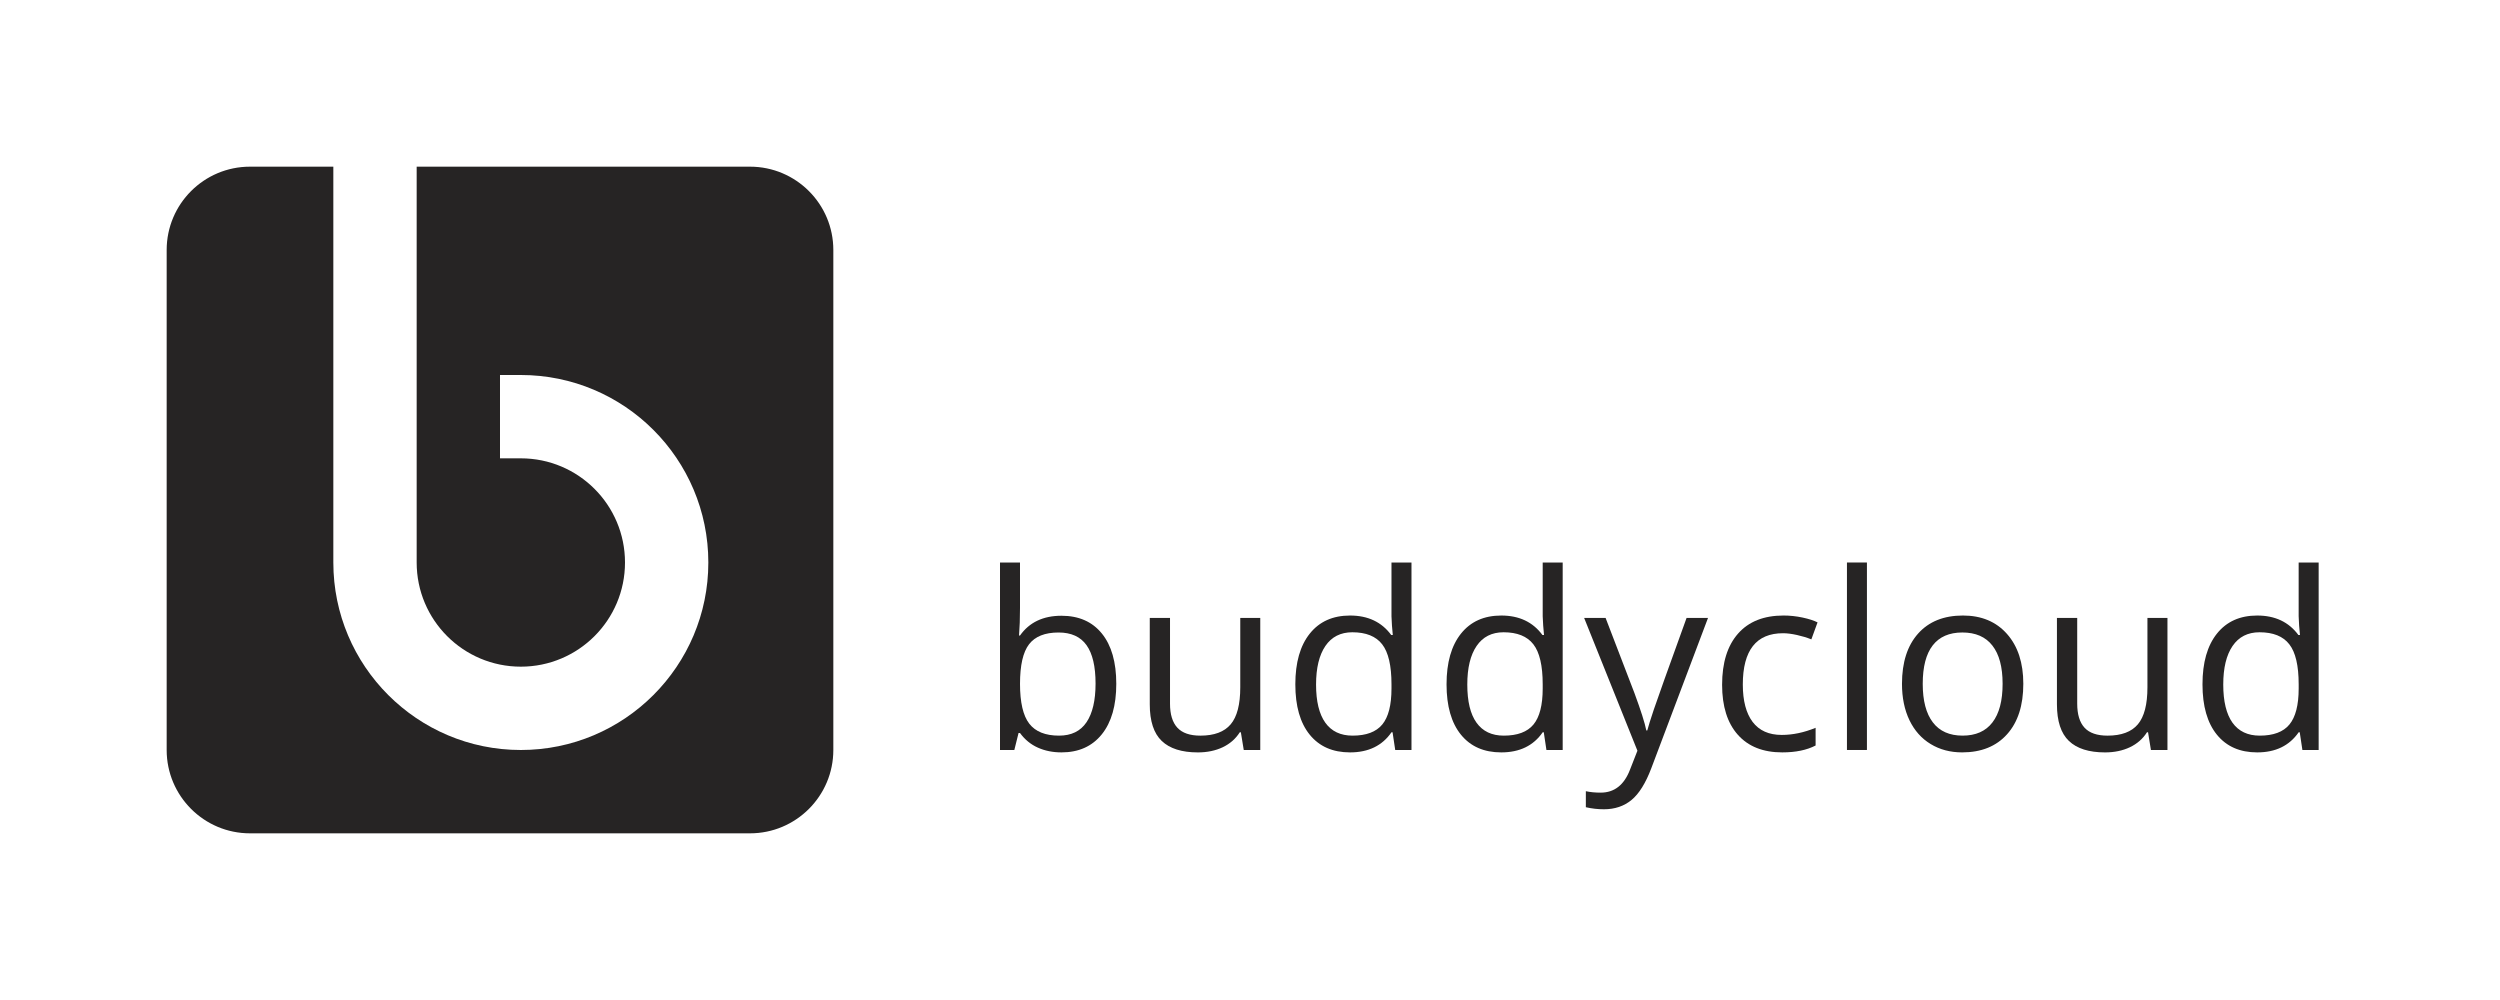
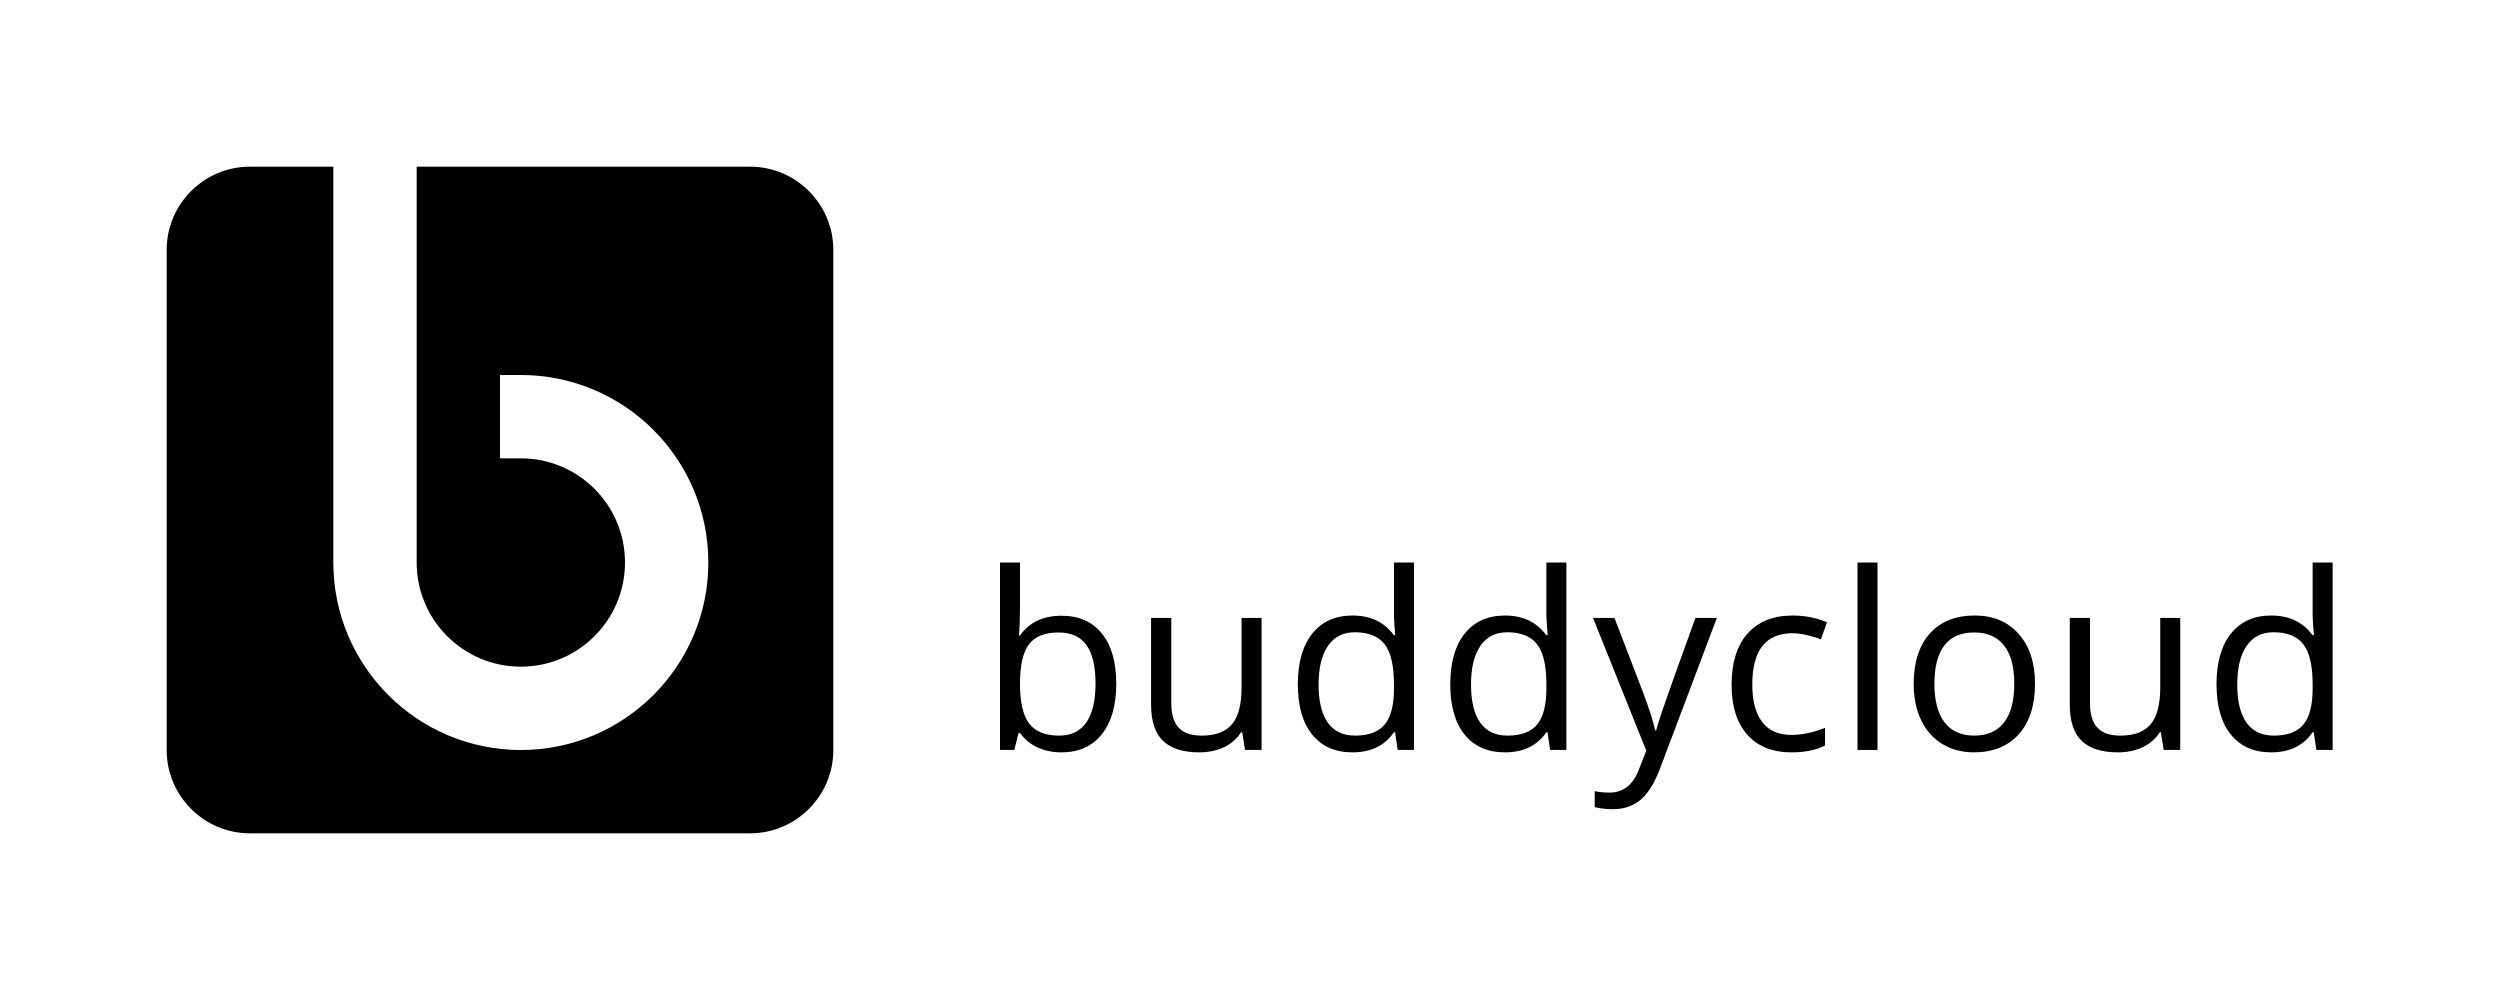
- <svg xmlns="http://www.w3.org/2000/svg" version="1.1" id="Layer_1" x="0px" y="0px" width="240px" height="96px" viewBox="0 0 240 96" enable-background="new 0 0 240 96" xml:space="preserve">
-   <path fill="#262424" d="M72,16H40v23.039V54c0,5.523,4.477,10,10,10s10-4.477,10-10s-4.477-10-10-10h-2v-8h2c9.938,0,18,8.059,18,18  c0,9.934-8.062,18-18,18c-9.936,0-18-8.066-18-18V16h-8c-4.416,0-8,3.582-8,8v48c0,4.414,3.584,8,8,8h48c4.414,0,8-3.586,8-8V24  C80,19.582,76.414,16,72,16z" />
+ <svg xmlns="http://www.w3.org/2000/svg" version="1.1" id="Layer_1" x="0px" y="0px" width="240px" height="96px" viewBox="70 98 240 96" enable-background="new 70 98 240 96" xml:space="preserve">
+   <path d="M142,114h-32v23.039V152c0,5.523,4.477,10,10,10s10-4.477,10-10c0-5.523-4.477-10-10-10h-2v-8h2c9.938,0,18,8.059,18,18  c0,9.934-8.062,18-18,18c-9.936,0-18-8.066-18-18v-38h-8c-4.416,0-8,3.582-8,8v48c0,4.414,3.584,8,8,8h48c4.414,0,8-3.586,8-8v-48  C150,117.582,146.414,114,142,114z" />
  <g>
-     <path fill="#262424" d="M101.899,59.112c1.666,0,2.96,0.57,3.881,1.708c0.922,1.137,1.383,2.746,1.383,4.827   c0,2.082-0.465,3.702-1.395,4.854c-0.929,1.153-2.218,1.728-3.869,1.728c-0.825,0-1.579-0.149-2.261-0.455   C98.956,71.47,98.382,71,97.92,70.368h-0.139l-0.405,1.63H96V54h1.92v4.371c0,0.981-0.031,1.858-0.092,2.639h0.092   C98.814,59.745,100.142,59.112,101.899,59.112z M101.622,60.72c-1.312,0-2.256,0.379-2.834,1.131   c-0.579,0.75-0.867,2.016-0.867,3.797c0,1.782,0.296,3.059,0.89,3.825c0.594,0.767,1.546,1.148,2.857,1.148   c1.181,0,2.06-0.428,2.638-1.287c0.579-0.859,0.868-2.099,0.868-3.709c0-1.649-0.289-2.88-0.868-3.69   C103.727,61.125,102.833,60.72,101.622,60.72z" />
-     <path fill="#262424" d="M112.321,59.321v8.226c0,1.031,0.235,1.803,0.706,2.312c0.471,0.51,1.207,0.763,2.21,0.763   c1.326,0,2.295-0.361,2.909-1.087c0.613-0.725,0.92-1.908,0.92-3.552v-6.661h1.919v12.677H119.4l-0.277-1.699h-0.104   c-0.395,0.623-0.94,1.102-1.637,1.435c-0.698,0.33-1.494,0.496-2.389,0.496c-1.543,0-2.698-0.367-3.465-1.099   s-1.15-1.903-1.15-3.517v-8.293H112.321z" />
-     <path fill="#262424" d="M133.686,70.299h-0.104c-0.888,1.287-2.213,1.931-3.979,1.931c-1.657,0-2.947-0.565-3.869-1.7   c-0.922-1.134-1.382-2.747-1.382-4.835c0-2.089,0.462-3.713,1.389-4.87c0.925-1.157,2.213-1.734,3.862-1.734   c1.72,0,3.038,0.623,3.956,1.872h0.15l-0.081-0.912l-0.046-0.893V54h1.92v17.998h-1.561L133.686,70.299z M129.846,70.621   c1.311,0,2.262-0.355,2.851-1.068c0.591-0.713,0.886-1.866,0.886-3.455v-0.403c0-1.797-0.299-3.078-0.896-3.844   c-0.598-0.769-1.553-1.153-2.863-1.153c-1.125,0-1.987,0.439-2.586,1.314c-0.596,0.876-0.896,2.109-0.896,3.705   c0,1.62,0.298,2.841,0.891,3.667C127.825,70.208,128.697,70.621,129.846,70.621z" />
-     <path fill="#262424" d="M148.203,70.299h-0.104c-0.887,1.287-2.214,1.931-3.979,1.931c-1.658,0-2.947-0.565-3.869-1.7   c-0.921-1.134-1.383-2.747-1.383-4.835c0-2.089,0.463-3.713,1.389-4.87s2.214-1.734,3.863-1.734c1.72,0,3.038,0.623,3.956,1.872   h0.15l-0.08-0.912l-0.047-0.893V54h1.919v17.998h-1.561L148.203,70.299z M144.362,70.621c1.312,0,2.261-0.355,2.852-1.068   c0.589-0.713,0.885-1.866,0.885-3.455v-0.403c0-1.797-0.299-3.078-0.897-3.844c-0.598-0.769-1.551-1.153-2.861-1.153   c-1.127,0-1.988,0.439-2.586,1.314c-0.598,0.876-0.895,2.109-0.895,3.705c0,1.62,0.295,2.841,0.889,3.667   C142.342,70.208,143.213,70.621,144.362,70.621z" />
-     <path fill="#262424" d="M152.077,59.321h2.06l2.775,7.229c0.609,1.65,0.988,2.842,1.135,3.574h0.092   c0.102-0.393,0.311-1.064,0.631-2.017s1.367-3.883,3.141-8.786h2.059l-5.447,14.436c-0.541,1.426-1.171,2.44-1.893,3.037   c-0.721,0.597-1.606,0.896-2.654,0.896c-0.586,0-1.165-0.066-1.735-0.197v-1.538c0.425,0.093,0.899,0.138,1.423,0.138   c1.318,0,2.26-0.74,2.822-2.219l0.707-1.805L152.077,59.321z" />
-     <path fill="#262424" d="M171.094,72.229c-1.836,0-3.256-0.562-4.262-1.692c-1.006-1.131-1.51-2.73-1.51-4.797   c0-2.12,0.51-3.759,1.533-4.916c1.02-1.157,2.477-1.734,4.365-1.734c0.609,0,1.219,0.065,1.828,0.195   c0.607,0.131,1.086,0.285,1.436,0.463l-0.594,1.632c-0.422-0.172-0.883-0.31-1.385-0.422c-0.502-0.111-0.943-0.168-1.332-0.168   c-2.574,0-3.863,1.643-3.863,4.927c0,1.558,0.316,2.753,0.941,3.586c0.631,0.833,1.562,1.25,2.795,1.25   c1.055,0,2.143-0.229,3.252-0.684v1.699C173.449,72.009,172.383,72.229,171.094,72.229z" />
-     <path fill="#262424" d="M179.225,71.998h-1.918V54h1.918V71.998z" />
-     <path fill="#262424" d="M194.238,65.647c0,2.067-0.518,3.684-1.561,4.844c-1.039,1.161-2.479,1.738-4.312,1.738   c-1.137,0-2.143-0.266-3.021-0.8c-0.877-0.53-1.557-1.294-2.037-2.289c-0.477-0.995-0.717-2.159-0.717-3.493   c0-2.065,0.52-3.674,1.551-4.827c1.033-1.153,2.467-1.73,4.303-1.73c1.773,0,3.184,0.588,4.229,1.77   C193.717,62.039,194.238,63.636,194.238,65.647z M184.582,65.647c0,1.618,0.322,2.853,0.973,3.702   c0.645,0.848,1.6,1.271,2.855,1.271c1.258,0,2.213-0.419,2.861-1.264c0.654-0.846,0.979-2.083,0.979-3.71   c0-1.611-0.324-2.833-0.979-3.67c-0.648-0.837-1.611-1.258-2.885-1.258c-1.256,0-2.205,0.414-2.844,1.237   C184.9,62.782,184.582,64.014,184.582,65.647z" />
-     <path fill="#262424" d="M199.412,59.321v8.226c0,1.031,0.234,1.803,0.703,2.312c0.469,0.51,1.207,0.763,2.211,0.763   c1.324,0,2.295-0.361,2.908-1.087c0.613-0.725,0.92-1.908,0.92-3.552v-6.661h1.922v12.677h-1.588l-0.275-1.699h-0.104   c-0.396,0.623-0.941,1.102-1.639,1.435c-0.699,0.33-1.492,0.496-2.389,0.496c-1.543,0-2.697-0.367-3.465-1.099   c-0.766-0.731-1.15-1.903-1.15-3.517v-8.293H199.412z" />
-     <path fill="#262424" d="M220.775,70.299h-0.104c-0.889,1.287-2.215,1.931-3.982,1.931c-1.654,0-2.945-0.565-3.867-1.7   c-0.922-1.134-1.383-2.747-1.383-4.835c0-2.089,0.463-3.713,1.389-4.87s2.213-1.734,3.861-1.734c1.723,0,3.039,0.623,3.959,1.872   h0.15l-0.082-0.912l-0.045-0.893V54h1.92v17.998h-1.561L220.775,70.299z M216.934,70.621c1.312,0,2.264-0.355,2.85-1.068   c0.59-0.713,0.889-1.866,0.889-3.455v-0.403c0-1.797-0.301-3.078-0.9-3.844c-0.596-0.769-1.549-1.153-2.861-1.153   c-1.123,0-1.986,0.439-2.584,1.314c-0.598,0.876-0.896,2.109-0.896,3.705c0,1.62,0.299,2.841,0.889,3.667   C214.914,70.208,215.787,70.621,216.934,70.621z" />
+     <path d="M171.898,157.111c1.666,0,2.958,0.569,3.88,1.706c0.921,1.138,1.382,2.747,1.382,4.829c0,2.081-0.465,3.698-1.394,4.852   c-0.929,1.152-2.219,1.729-3.869,1.729c-0.825,0-1.579-0.152-2.261-0.457c-0.682-0.305-1.254-0.773-1.717-1.405h-0.139   l-0.405,1.631H166V152h1.919v4.371c0,0.98-0.031,1.859-0.092,2.637h0.092C168.814,157.744,170.14,157.111,171.898,157.111z    M171.62,158.719c-1.311,0-2.255,0.377-2.833,1.128c-0.579,0.752-0.868,2.019-0.868,3.8c0,1.78,0.297,3.055,0.891,3.822   c0.594,0.767,1.546,1.15,2.856,1.15c1.18,0,2.059-0.43,2.637-1.289c0.579-0.86,0.868-2.096,0.868-3.707   c0-1.65-0.289-2.88-0.868-3.689C173.725,159.124,172.831,158.719,171.62,158.719z" />
+     <path d="M182.446,157.32v8.223c0,1.033,0.235,1.804,0.706,2.312s1.207,0.764,2.209,0.764c1.327,0,2.295-0.363,2.909-1.088   s0.92-1.908,0.92-3.55v-6.661h1.92v12.675h-1.586l-0.277-1.7h-0.104c-0.393,0.625-0.939,1.104-1.637,1.434   c-0.697,0.332-1.494,0.498-2.388,0.498c-1.542,0-2.697-0.366-3.464-1.099s-1.151-1.904-1.151-3.517v-8.291H182.446z" />
+     <path d="M203.926,168.295h-0.105c-0.887,1.287-2.213,1.932-3.979,1.932c-1.656,0-2.947-0.566-3.867-1.7   c-0.922-1.134-1.383-2.745-1.383-4.834s0.463-3.712,1.389-4.869c0.924-1.156,2.213-1.734,3.861-1.734   c1.721,0,3.039,0.624,3.957,1.874h0.148l-0.08-0.914l-0.047-0.891V152h1.92v17.995h-1.561L203.926,168.295z M200.086,168.619   c1.311,0,2.26-0.357,2.85-1.07s0.885-1.863,0.885-3.451v-0.405c0-1.796-0.299-3.078-0.896-3.846   c-0.598-0.767-1.551-1.15-2.861-1.15c-1.125,0-1.988,0.438-2.584,1.312c-0.598,0.875-0.896,2.11-0.896,3.706   c0,1.619,0.297,2.842,0.891,3.666C198.066,168.207,198.938,168.619,200.086,168.619z" />
+     <path d="M218.559,168.295h-0.105c-0.887,1.287-2.213,1.932-3.979,1.932c-1.656,0-2.947-0.566-3.867-1.7   c-0.922-1.134-1.383-2.745-1.383-4.834s0.463-3.712,1.389-4.869c0.924-1.156,2.213-1.734,3.861-1.734   c1.721,0,3.039,0.624,3.957,1.874h0.148l-0.08-0.914l-0.047-0.891V152h1.92v17.995h-1.561L218.559,168.295z M214.719,168.619   c1.311,0,2.26-0.357,2.85-1.07s0.885-1.863,0.885-3.451v-0.405c0-1.796-0.299-3.078-0.896-3.846   c-0.598-0.767-1.551-1.15-2.861-1.15c-1.125,0-1.988,0.438-2.584,1.312c-0.598,0.875-0.896,2.11-0.896,3.706   c0,1.619,0.297,2.842,0.891,3.666C212.699,168.207,213.57,168.619,214.719,168.619z" />
+     <path d="M222.93,157.32h2.059l2.775,7.228c0.607,1.65,0.986,2.841,1.133,3.573h0.092c0.102-0.393,0.311-1.065,0.631-2.018   s1.367-3.88,3.141-8.783h2.059l-5.447,14.433c-0.541,1.427-1.17,2.438-1.891,3.036c-0.723,0.598-1.607,0.896-2.654,0.896   c-0.586,0-1.164-0.066-1.736-0.197v-1.538c0.426,0.093,0.898,0.139,1.424,0.139c1.318,0,2.258-0.739,2.822-2.22l0.705-1.805   L222.93,157.32z" />
+     <path d="M242.002,170.227c-1.834,0-3.254-0.564-4.262-1.694c-1.006-1.13-1.508-2.728-1.508-4.794c0-2.12,0.51-3.758,1.531-4.915   c1.021-1.156,2.477-1.734,4.367-1.734c0.607,0,1.217,0.065,1.826,0.196s1.088,0.285,1.434,0.463l-0.59,1.631   c-0.424-0.17-0.887-0.311-1.387-0.422c-0.502-0.112-0.945-0.168-1.33-0.168c-2.576,0-3.863,1.643-3.863,4.926   c0,1.559,0.314,2.753,0.943,3.586c0.627,0.832,1.559,1.248,2.793,1.248c1.055,0,2.139-0.227,3.25-0.682v1.7   C244.357,170.007,243.291,170.227,242.002,170.227z" />
+     <path d="M250.24,169.995h-1.92V152h1.92V169.995z" />
+     <path d="M265.361,163.646c0,2.066-0.521,3.68-1.561,4.84c-1.041,1.16-2.48,1.74-4.314,1.74c-1.133,0-2.141-0.266-3.02-0.799   c-0.879-0.531-1.557-1.295-2.035-2.289c-0.477-0.994-0.717-2.158-0.717-3.492c0-2.066,0.518-3.676,1.551-4.829   c1.033-1.152,2.467-1.729,4.301-1.729c1.773,0,3.184,0.589,4.229,1.769C264.838,160.037,265.361,161.634,265.361,163.646z    M255.705,163.646c0,1.619,0.322,2.852,0.971,3.7s1.6,1.272,2.857,1.272c1.256,0,2.209-0.422,2.861-1.267s0.977-2.079,0.977-3.706   c0-1.611-0.324-2.836-0.977-3.672c-0.652-0.837-1.613-1.256-2.885-1.256c-1.258,0-2.205,0.413-2.846,1.238   C256.023,160.781,255.705,162.012,255.705,163.646z" />
+     <path d="M270.641,157.32v8.223c0,1.033,0.234,1.804,0.705,2.312s1.207,0.764,2.209,0.764c1.326,0,2.295-0.363,2.908-1.088   s0.92-1.908,0.92-3.55v-6.661h1.92v12.675h-1.586l-0.277-1.7h-0.104c-0.393,0.625-0.939,1.104-1.637,1.434   c-0.697,0.332-1.494,0.498-2.389,0.498c-1.541,0-2.695-0.366-3.463-1.099s-1.15-1.904-1.15-3.517v-8.291H270.641z" />
+     <path d="M292.119,168.295h-0.105c-0.887,1.287-2.213,1.932-3.979,1.932c-1.656,0-2.947-0.566-3.867-1.7   c-0.922-1.134-1.383-2.745-1.383-4.834s0.463-3.712,1.389-4.869c0.924-1.156,2.213-1.734,3.861-1.734   c1.721,0,3.039,0.624,3.957,1.874h0.148l-0.08-0.914l-0.047-0.891V152h1.92v17.995h-1.561L292.119,168.295z M288.279,168.619   c1.311,0,2.26-0.357,2.85-1.07s0.885-1.863,0.885-3.451v-0.405c0-1.796-0.299-3.078-0.896-3.846   c-0.598-0.767-1.551-1.15-2.861-1.15c-1.125,0-1.988,0.438-2.584,1.312c-0.598,0.875-0.896,2.11-0.896,3.706   c0,1.619,0.297,2.842,0.891,3.666C286.26,168.207,287.131,168.619,288.279,168.619z" />
  </g>
+   <rect x="70" y="98" fill="none" width="240" height="96" />
</svg>
